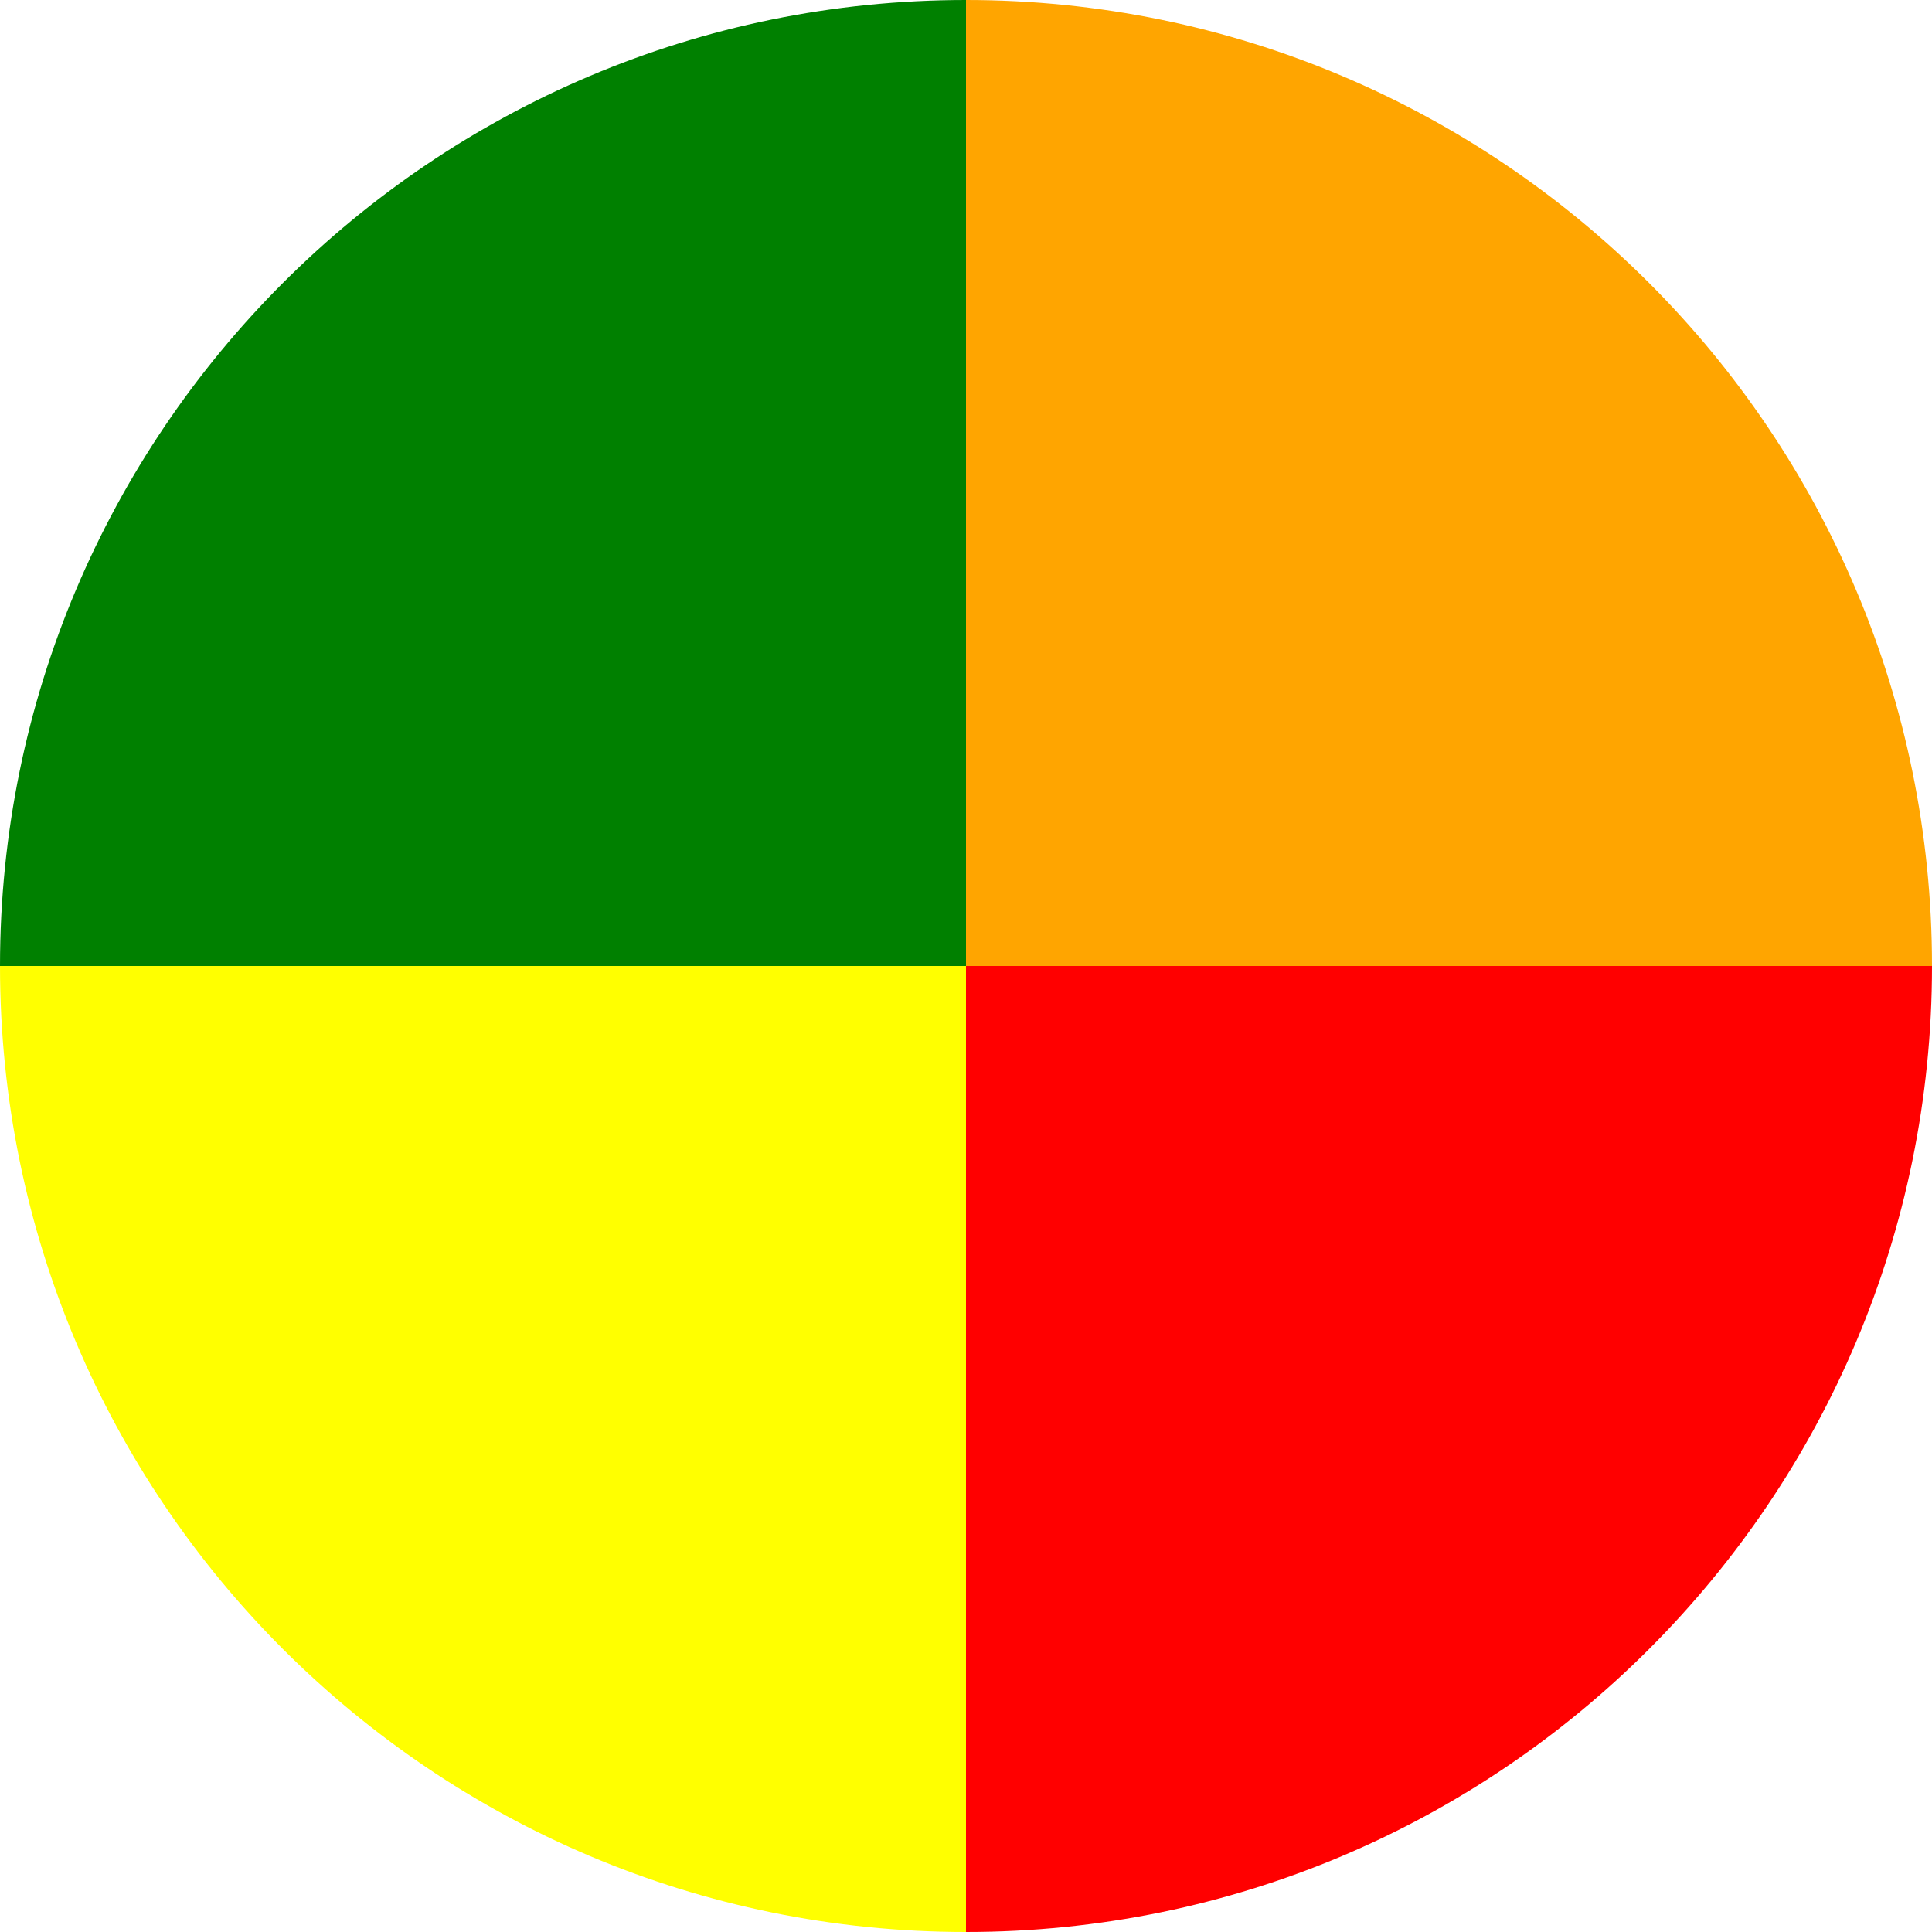
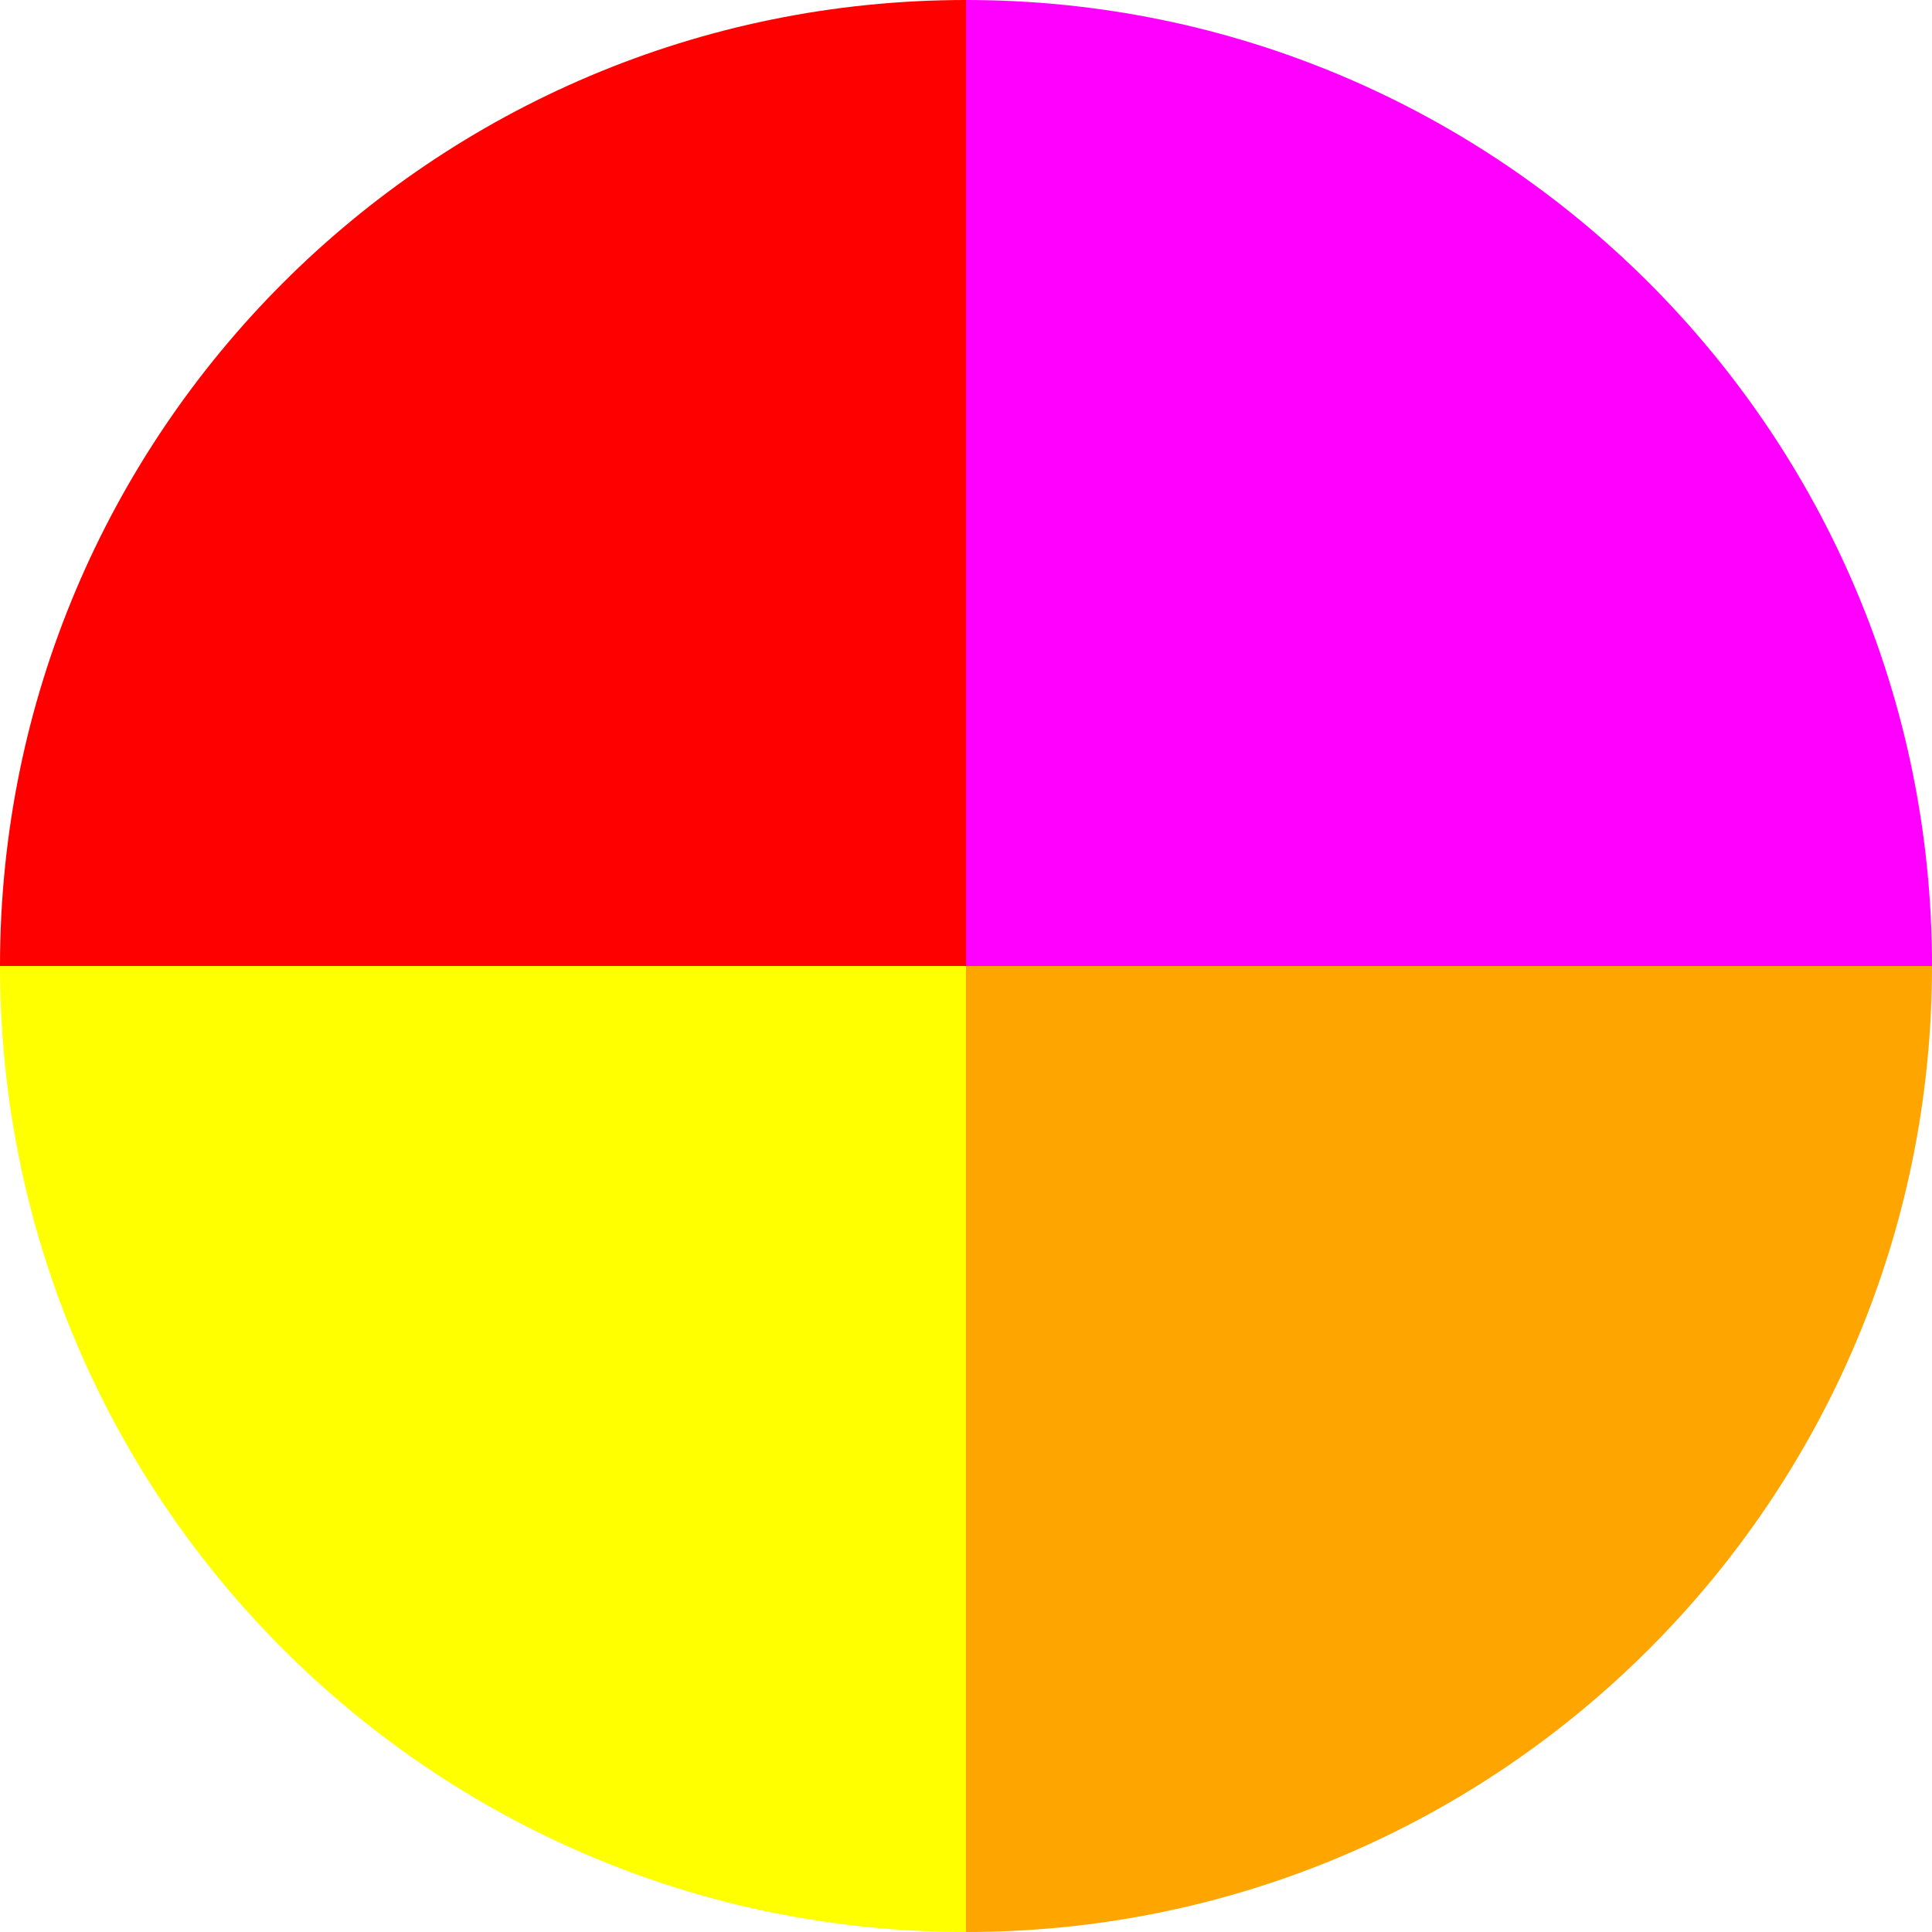
<svg xmlns="http://www.w3.org/2000/svg" width="24" height="24" viewBox="-1 -1 2 2">
-   <path d="M 1 0 A 1 1 0 0 1 6.123233995736766e-17 1 L 0 0" fill="red"> </path>
+   <path d="M 1 0 A 1 1 0 0 1 6.123233995736766e-17 1 L 0 0" fill="orange"> </path>
  <path d="M 6.123233995736766e-17 1 A 1 1 0 0 1 -1 1.2246467991473532e-16 L 0 0" fill="yellow"> </path>
-   <path d="M -1 1.2246467991473532e-16 A 1 1 0 0 1 -1.8369701987210297e-16 -1 L 0 0" fill="green"> </path>
-   <path d="M -1.8369701987210297e-16 -1 A 1 1 0 0 1 -1.8369701987210297e-16 -1 L 0 0" fill="blue"> </path>
-   <path d="M -1.8369701987210297e-16 -1 A 1 1 0 0 1 1 -2.4492935982947064e-16 L 0 0" fill="orange"> </path>
-   <path d="M 1 -2.4492935982947064e-16 A 1 1 0 0 1 1 -2.4492935982947064e-16 L 0 0" fill="fuchsia"> </path>
+   <path d="M -1 1.2246467991473532e-16 A 1 1 0 0 1 -1.8369701987210297e-16 -1 L 0 0" fill="red"> </path>
+   <path d="M -1.8369701987210297e-16 -1 A 1 1 0 0 1 -1.8369701987210297e-16 -1 L 0 0" fill="green"> </path>
+   <path d="M -1.8369701987210297e-16 -1 A 1 1 0 0 1 1 -2.4492935982947064e-16 L 0 0" fill="fuchsia"> </path>
+   <path d="M 1 -2.4492935982947064e-16 A 1 1 0 0 1 1 -2.4492935982947064e-16 L 0 0" fill="blue"> </path>
</svg>
